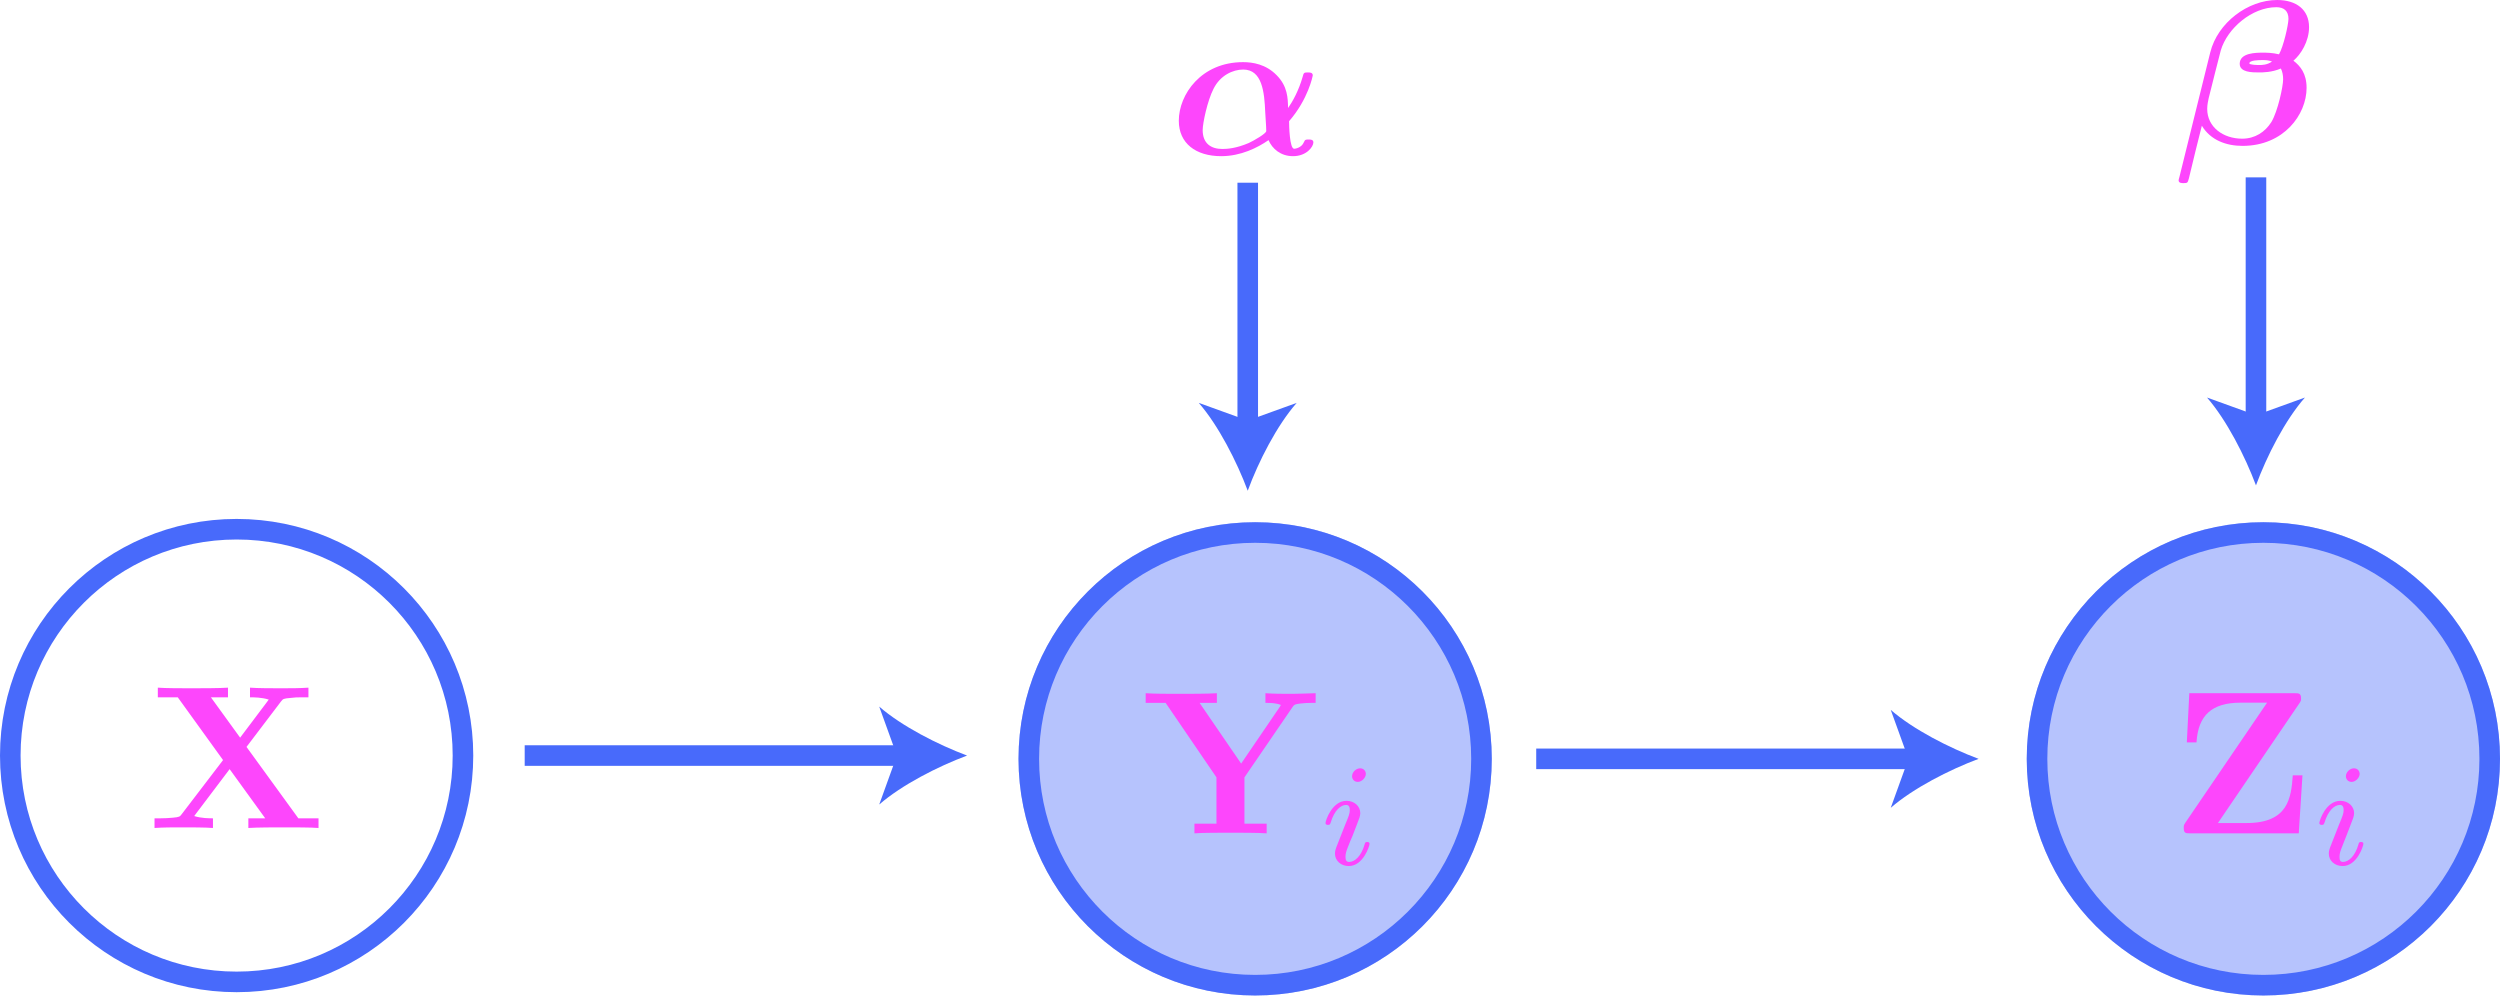
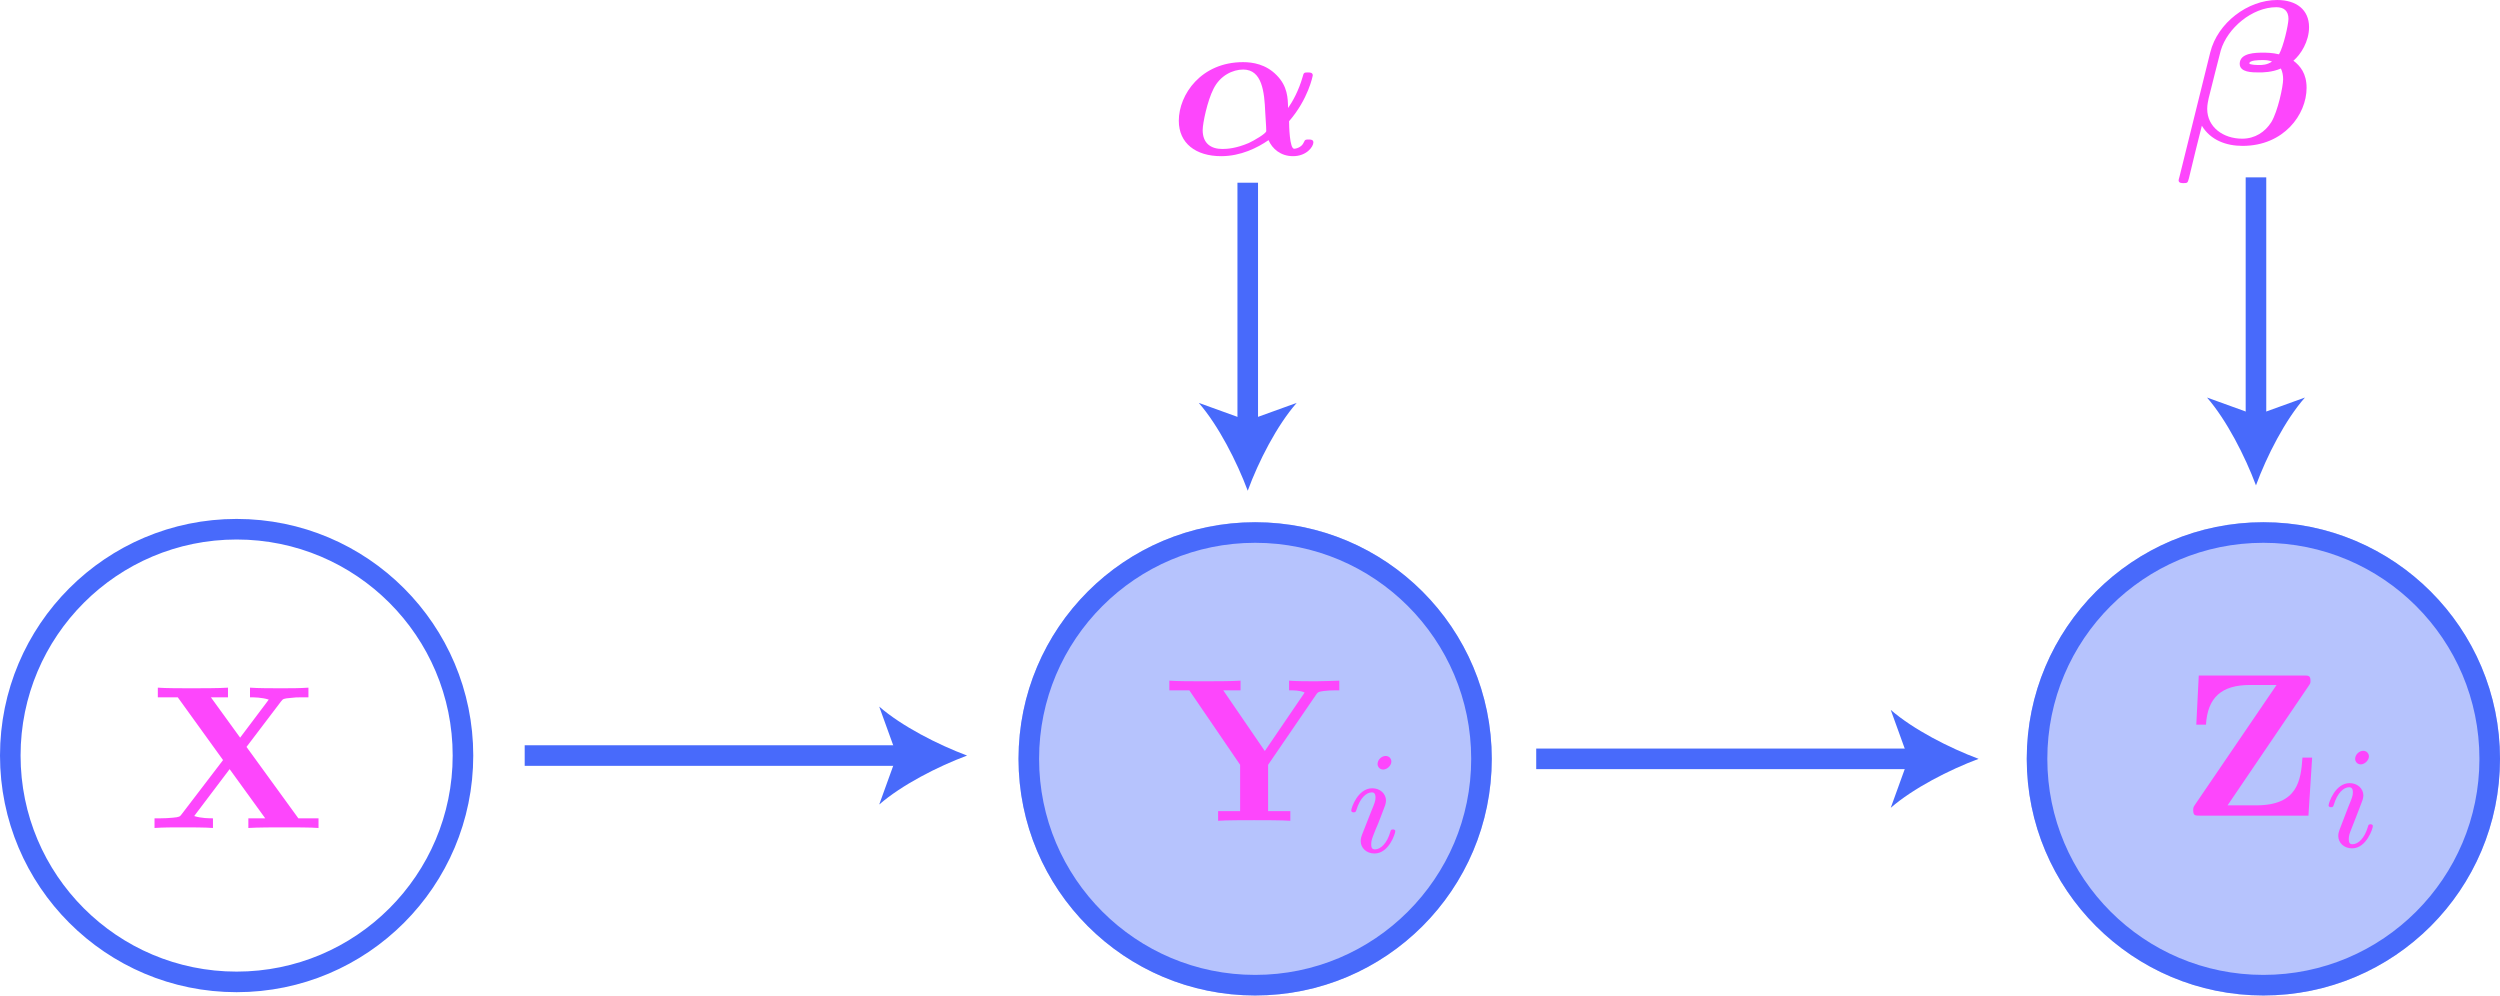
<svg xmlns="http://www.w3.org/2000/svg" version="1.1" id="Layer_1" x="0px" y="0px" viewBox="0 0 121.5 48.38" style="enable-background:new 0 0 121.5 48.38;" xml:space="preserve">
  <style type="text/css">
	.st0{fill:none;stroke:#486AFB;stroke-miterlimit:10;}
	.st1{opacity:0.4;fill:#486AFB;stroke:#486AFB;stroke-miterlimit:10;}
	.st2{fill:#486AFB;}
	.st3{fill:#FD46FC;}
</style>
  <path class="st0" d="M34.75,35.25" />
  <circle class="st1" cx="110" cy="36.88" r="11" />
  <circle class="st0" cx="110" cy="36.88" r="11" />
  <circle class="st1" cx="61" cy="36.88" r="11" />
  <g>
    <g>
      <line class="st0" x1="25.5" y1="36.72" x2="43.98" y2="36.72" />
      <g>
        <path class="st2" d="M47,36.72c-1.42,0.53-3.18,1.43-4.27,2.38l0.86-2.38l-0.86-2.38C43.82,35.29,45.58,36.19,47,36.72z" />
      </g>
    </g>
  </g>
  <circle class="st0" cx="11.5" cy="36.72" r="11" />
  <path class="st3" d="M11.98,36.3l1.67-2.2c0.11-0.14,0.12-0.15,0.47-0.18c0.24-0.03,0.3-0.03,0.58-0.03h0.29v-0.47  c-0.42,0.03-0.9,0.03-1.33,0.03c-0.39,0-1.15,0-1.51-0.03v0.47c0.18,0,0.57,0,0.91,0.11c-0.01,0.02-0.06,0.08-0.08,0.11l-1.31,1.74  l-1.42-1.96h0.83v-0.47c-0.41,0.03-1.35,0.03-1.8,0.03c-0.4,0-1.26,0-1.61-0.03v0.47h0.97l2.2,3.05l-2.01,2.63  c-0.09,0.12-0.11,0.14-0.43,0.17c-0.2,0.02-0.41,0.03-0.6,0.03H7.51v0.47c0.42-0.03,0.9-0.03,1.33-0.03c0.39,0,1.15,0,1.51,0.03  v-0.47c-0.18,0-0.57,0-0.91-0.11c0.01-0.02,0.06-0.08,0.08-0.11l1.64-2.17l1.73,2.39h-0.82v0.47c0.41-0.03,1.35-0.03,1.8-0.03  c0.4,0,1.26,0,1.61,0.03v-0.47H14.5L11.98,36.3" />
  <circle class="st0" cx="61" cy="36.88" r="11" />
  <g>
    <g>
      <line class="st0" x1="74.66" y1="36.88" x2="93.14" y2="36.88" />
      <g>
        <path class="st2" d="M96.16,36.88c-1.42,0.53-3.18,1.43-4.27,2.38l0.86-2.38l-0.86-2.38C92.98,35.45,94.74,36.35,96.16,36.88z" />
      </g>
    </g>
  </g>
  <path class="st3" d="M59.41,7.24c-0.56,0-0.96-0.27-0.96-0.92c0-0.33,0.23-1.43,0.53-2.01c0.32-0.64,0.93-0.93,1.44-0.93  c0.92,0,1.03,1.09,1.07,2.07c0.01,0.25,0.05,0.68,0.05,0.92c0,0.12-0.61,0.47-0.85,0.58C60.08,7.21,59.65,7.24,59.41,7.24   M62.65,5.89c0.93-1.07,1.15-2.2,1.15-2.23c0-0.14-0.15-0.14-0.24-0.14c-0.19,0-0.2,0.02-0.25,0.21c-0.19,0.67-0.49,1.21-0.71,1.52  c-0.01-0.48-0.02-1.06-0.56-1.6c-0.52-0.53-1.16-0.63-1.63-0.63c-2.03,0-3.12,1.57-3.12,2.85c0,1.09,0.82,1.72,2.06,1.72  c0.95,0,1.77-0.41,2.3-0.78c0.18,0.42,0.59,0.78,1.19,0.78c0.66,0,0.99-0.46,0.99-0.67c0-0.14-0.14-0.14-0.23-0.14  c-0.13,0-0.18,0-0.23,0.13c-0.12,0.29-0.45,0.32-0.47,0.32C62.67,7.24,62.65,6.09,62.65,5.89z" />
  <path class="st3" d="M110.76,2.64c-0.33-0.08-0.61-0.08-0.79-0.08c-0.32,0-1.12,0-1.12,0.54c0,0.42,0.6,0.42,0.94,0.42  c0.17,0,0.62,0,1.06-0.19c0.08,0.15,0.11,0.35,0.11,0.52c0,0.36-0.26,1.56-0.57,2.08c-0.31,0.49-0.8,0.81-1.42,0.81  c-0.92,0-1.7-0.56-1.7-1.45c0-0.2,0.05-0.41,0.07-0.51c0.15-0.59,0.47-1.89,0.59-2.33c0.32-1.08,1.52-2.1,2.7-2.1  c0.37,0,0.59,0.18,0.59,0.57C111.21,1.23,110.98,2.25,110.76,2.64 M110.42,2.99c-0.24,0.17-0.49,0.17-0.62,0.17  c-0.04,0-0.48,0-0.48-0.08c0-0.16,0.49-0.16,0.62-0.16C110.11,2.92,110.23,2.92,110.42,2.99z M105.92,8.6  c-0.01,0.02-0.04,0.15-0.04,0.16c0,0.14,0.15,0.14,0.24,0.14c0.2,0,0.2-0.02,0.26-0.23c0.03-0.16,0.62-2.54,0.63-2.56  c0.42,0.7,1.18,0.98,1.98,0.98c2,0,3.11-1.52,3.11-2.82c0-0.7-0.31-1.07-0.64-1.32c0.36-0.3,0.76-0.94,0.76-1.63  c0-0.85-0.62-1.32-1.55-1.32c-1.42,0-2.89,1.1-3.25,2.54L105.92,8.6z" />
  <g>
    <g>
      <line class="st0" x1="60.64" y1="8.88" x2="60.64" y2="20.84" />
      <g>
        <path class="st2" d="M60.64,23.85c-0.53-1.42-1.43-3.18-2.38-4.27l2.38,0.86l2.38-0.86C62.06,20.67,61.16,22.43,60.64,23.85z" />
      </g>
    </g>
  </g>
  <g>
    <g>
      <line class="st0" x1="109.64" y1="8.62" x2="109.64" y2="20.57" />
      <g>
        <path class="st2" d="M109.64,23.59c-0.53-1.42-1.43-3.18-2.38-4.27l2.38,0.86l2.38-0.86C111.06,20.41,110.16,22.17,109.64,23.59z     " />
      </g>
    </g>
  </g>
-   <path class="st3" d="M62.82,34.36c0.09-0.14,0.17-0.14,0.39-0.17c0.17-0.02,0.35-0.03,0.52-0.03h0.21v-0.47  c-0.4,0.01-0.85,0.03-1.13,0.03c-0.39,0-0.94,0-1.31-0.03v0.47c0.23,0,0.5,0,0.75,0.1c-0.02,0.04-0.02,0.06-0.07,0.12l-1.86,2.73  l-2.02-2.95h0.84v-0.47c-0.41,0.03-1.37,0.03-1.82,0.03c-0.4,0-1.29,0-1.64-0.03v0.47h0.97l2.47,3.62v2.25h-1.07v0.47  c0.36-0.03,1.33-0.03,1.75-0.03c0.43,0,1.38,0,1.76,0.03v-0.47h-1.08v-2.25L62.82,34.36" />
-   <path class="st3" d="M64.94,41.19c-0.03,0.09-0.06,0.17-0.06,0.3c0,0.33,0.28,0.6,0.67,0.6c0.7,0,1.01-0.97,1.01-1.08  c0-0.09-0.09-0.09-0.11-0.09c-0.1,0-0.11,0.04-0.13,0.12c-0.16,0.56-0.47,0.85-0.75,0.85c-0.14,0-0.18-0.09-0.18-0.25  c0-0.16,0.05-0.3,0.11-0.45c0.07-0.19,0.15-0.38,0.23-0.56c0.06-0.17,0.32-0.81,0.34-0.89c0.02-0.07,0.04-0.15,0.04-0.22  c0-0.33-0.28-0.6-0.67-0.6c-0.7,0-1.02,0.96-1.02,1.08c0,0.09,0.1,0.09,0.12,0.09c0.1,0,0.1-0.04,0.13-0.11  c0.18-0.6,0.49-0.86,0.75-0.86c0.11,0,0.18,0.06,0.18,0.25c0,0.16-0.04,0.27-0.22,0.7L64.94,41.19 M66.38,37.61  c0-0.11-0.08-0.27-0.28-0.27c-0.19,0-0.39,0.18-0.39,0.39c0,0.12,0.09,0.27,0.28,0.27C66.18,38,66.38,37.8,66.38,37.61z" />
-   <path class="st3" d="M111.75,34.18c0.08-0.12,0.08-0.13,0.08-0.24c0-0.25-0.11-0.25-0.32-0.25h-5.11l-0.12,2.39h0.47  c0.08-1.32,0.75-1.93,2.14-1.93h1.29l-3.97,5.83c-0.08,0.12-0.08,0.15-0.08,0.26c0,0.26,0.1,0.26,0.32,0.26h5.27l0.18-2.82h-0.47  c-0.08,1.1-0.22,2.32-2.25,2.32h-1.39L111.75,34.18" />
-   <path class="st3" d="M113.24,41.19c-0.03,0.09-0.06,0.17-0.06,0.3c0,0.33,0.28,0.6,0.67,0.6c0.7,0,1.01-0.97,1.01-1.08  c0-0.09-0.09-0.09-0.11-0.09c-0.1,0-0.11,0.04-0.13,0.12c-0.16,0.56-0.47,0.85-0.75,0.85c-0.14,0-0.17-0.09-0.17-0.25  c0-0.16,0.05-0.3,0.11-0.45c0.07-0.19,0.15-0.38,0.22-0.56c0.06-0.17,0.32-0.81,0.34-0.89c0.02-0.07,0.04-0.15,0.04-0.22  c0-0.33-0.28-0.6-0.67-0.6c-0.7,0-1.02,0.96-1.02,1.08c0,0.09,0.1,0.09,0.12,0.09c0.1,0,0.1-0.04,0.13-0.11  c0.18-0.6,0.49-0.86,0.75-0.86c0.11,0,0.18,0.06,0.18,0.25c0,0.16-0.04,0.27-0.22,0.7L113.24,41.19 M114.68,37.61  c0-0.11-0.08-0.27-0.28-0.27c-0.19,0-0.39,0.18-0.39,0.39c0,0.12,0.09,0.27,0.28,0.27C114.48,38,114.68,37.8,114.68,37.61z" />
+   <path class="st3" d="M63.97,33.75c0.09-0.14,0.17-0.14,0.39-0.17c0.17-0.02,0.35-0.03,0.52-0.03h0.21v-0.47  c-0.4,0.01-0.85,0.03-1.13,0.03c-0.39,0-0.94,0-1.31-0.03v0.47c0.23,0,0.5,0,0.75,0.1c-0.02,0.04-0.02,0.06-0.07,0.12l-1.86,2.73  l-2.02-2.95h0.84v-0.47c-0.41,0.03-1.37,0.03-1.82,0.03c-0.4,0-1.29,0-1.64-0.03v0.47h0.97l2.47,3.62v2.25h-1.07v0.47  c0.36-0.03,1.33-0.03,1.75-0.03c0.43,0,1.38,0,1.76,0.03v-0.47h-1.08v-2.25L63.97,33.75" />
+   <path class="st3" d="M66.19,40.58c-0.03,0.09-0.06,0.17-0.06,0.3c0,0.33,0.28,0.6,0.67,0.6c0.7,0,1.01-0.97,1.01-1.08  c0-0.09-0.09-0.09-0.11-0.09c-0.1,0-0.11,0.04-0.13,0.12c-0.16,0.56-0.47,0.85-0.75,0.85c-0.14,0-0.18-0.09-0.18-0.25  c0-0.16,0.05-0.3,0.11-0.45c0.07-0.19,0.15-0.38,0.23-0.56c0.06-0.17,0.32-0.81,0.34-0.89c0.02-0.07,0.04-0.15,0.04-0.22  c0-0.33-0.28-0.6-0.67-0.6c-0.7,0-1.02,0.96-1.02,1.08c0,0.09,0.1,0.09,0.12,0.09c0.1,0,0.1-0.04,0.13-0.11  c0.18-0.6,0.49-0.86,0.75-0.86c0.11,0,0.18,0.06,0.18,0.25c0,0.16-0.04,0.27-0.22,0.7L66.19,40.58 M67.62,37.01  c0-0.11-0.08-0.27-0.28-0.27c-0.19,0-0.39,0.18-0.39,0.39c0,0.12,0.09,0.27,0.28,0.27C67.43,37.39,67.62,37.2,67.62,37.01z" />
+   <path class="st3" d="M112.21,33.32c0.08-0.12,0.08-0.13,0.08-0.24c0-0.25-0.11-0.25-0.32-0.25h-5.11l-0.12,2.39h0.47  c0.08-1.32,0.75-1.93,2.14-1.93h1.29l-3.97,5.83c-0.08,0.12-0.08,0.15-0.08,0.26c0,0.26,0.1,0.26,0.32,0.26h5.28l0.18-2.82h-0.47  c-0.08,1.1-0.22,2.32-2.25,2.32h-1.39L112.21,33.32" />
+   <path class="st3" d="M113.7,40.33c-0.03,0.09-0.06,0.17-0.06,0.3c0,0.33,0.28,0.6,0.67,0.6c0.7,0,1.01-0.97,1.01-1.08  c0-0.09-0.09-0.09-0.11-0.09c-0.1,0-0.11,0.04-0.13,0.12c-0.16,0.56-0.47,0.85-0.75,0.85c-0.14,0-0.18-0.09-0.18-0.25  c0-0.16,0.05-0.3,0.11-0.45c0.07-0.19,0.15-0.38,0.22-0.56c0.06-0.17,0.32-0.81,0.34-0.89c0.02-0.07,0.04-0.15,0.04-0.22  c0-0.33-0.28-0.6-0.67-0.6c-0.7,0-1.02,0.96-1.02,1.08c0,0.09,0.1,0.09,0.12,0.09c0.1,0,0.1-0.04,0.13-0.11  c0.18-0.6,0.49-0.86,0.75-0.86c0.11,0,0.18,0.06,0.18,0.25c0,0.16-0.04,0.27-0.22,0.7L113.7,40.33 M115.13,36.76  c0-0.11-0.08-0.27-0.28-0.27c-0.19,0-0.39,0.18-0.39,0.39c0,0.12,0.09,0.27,0.28,0.27C114.94,37.14,115.13,36.94,115.13,36.76z" />
</svg>
